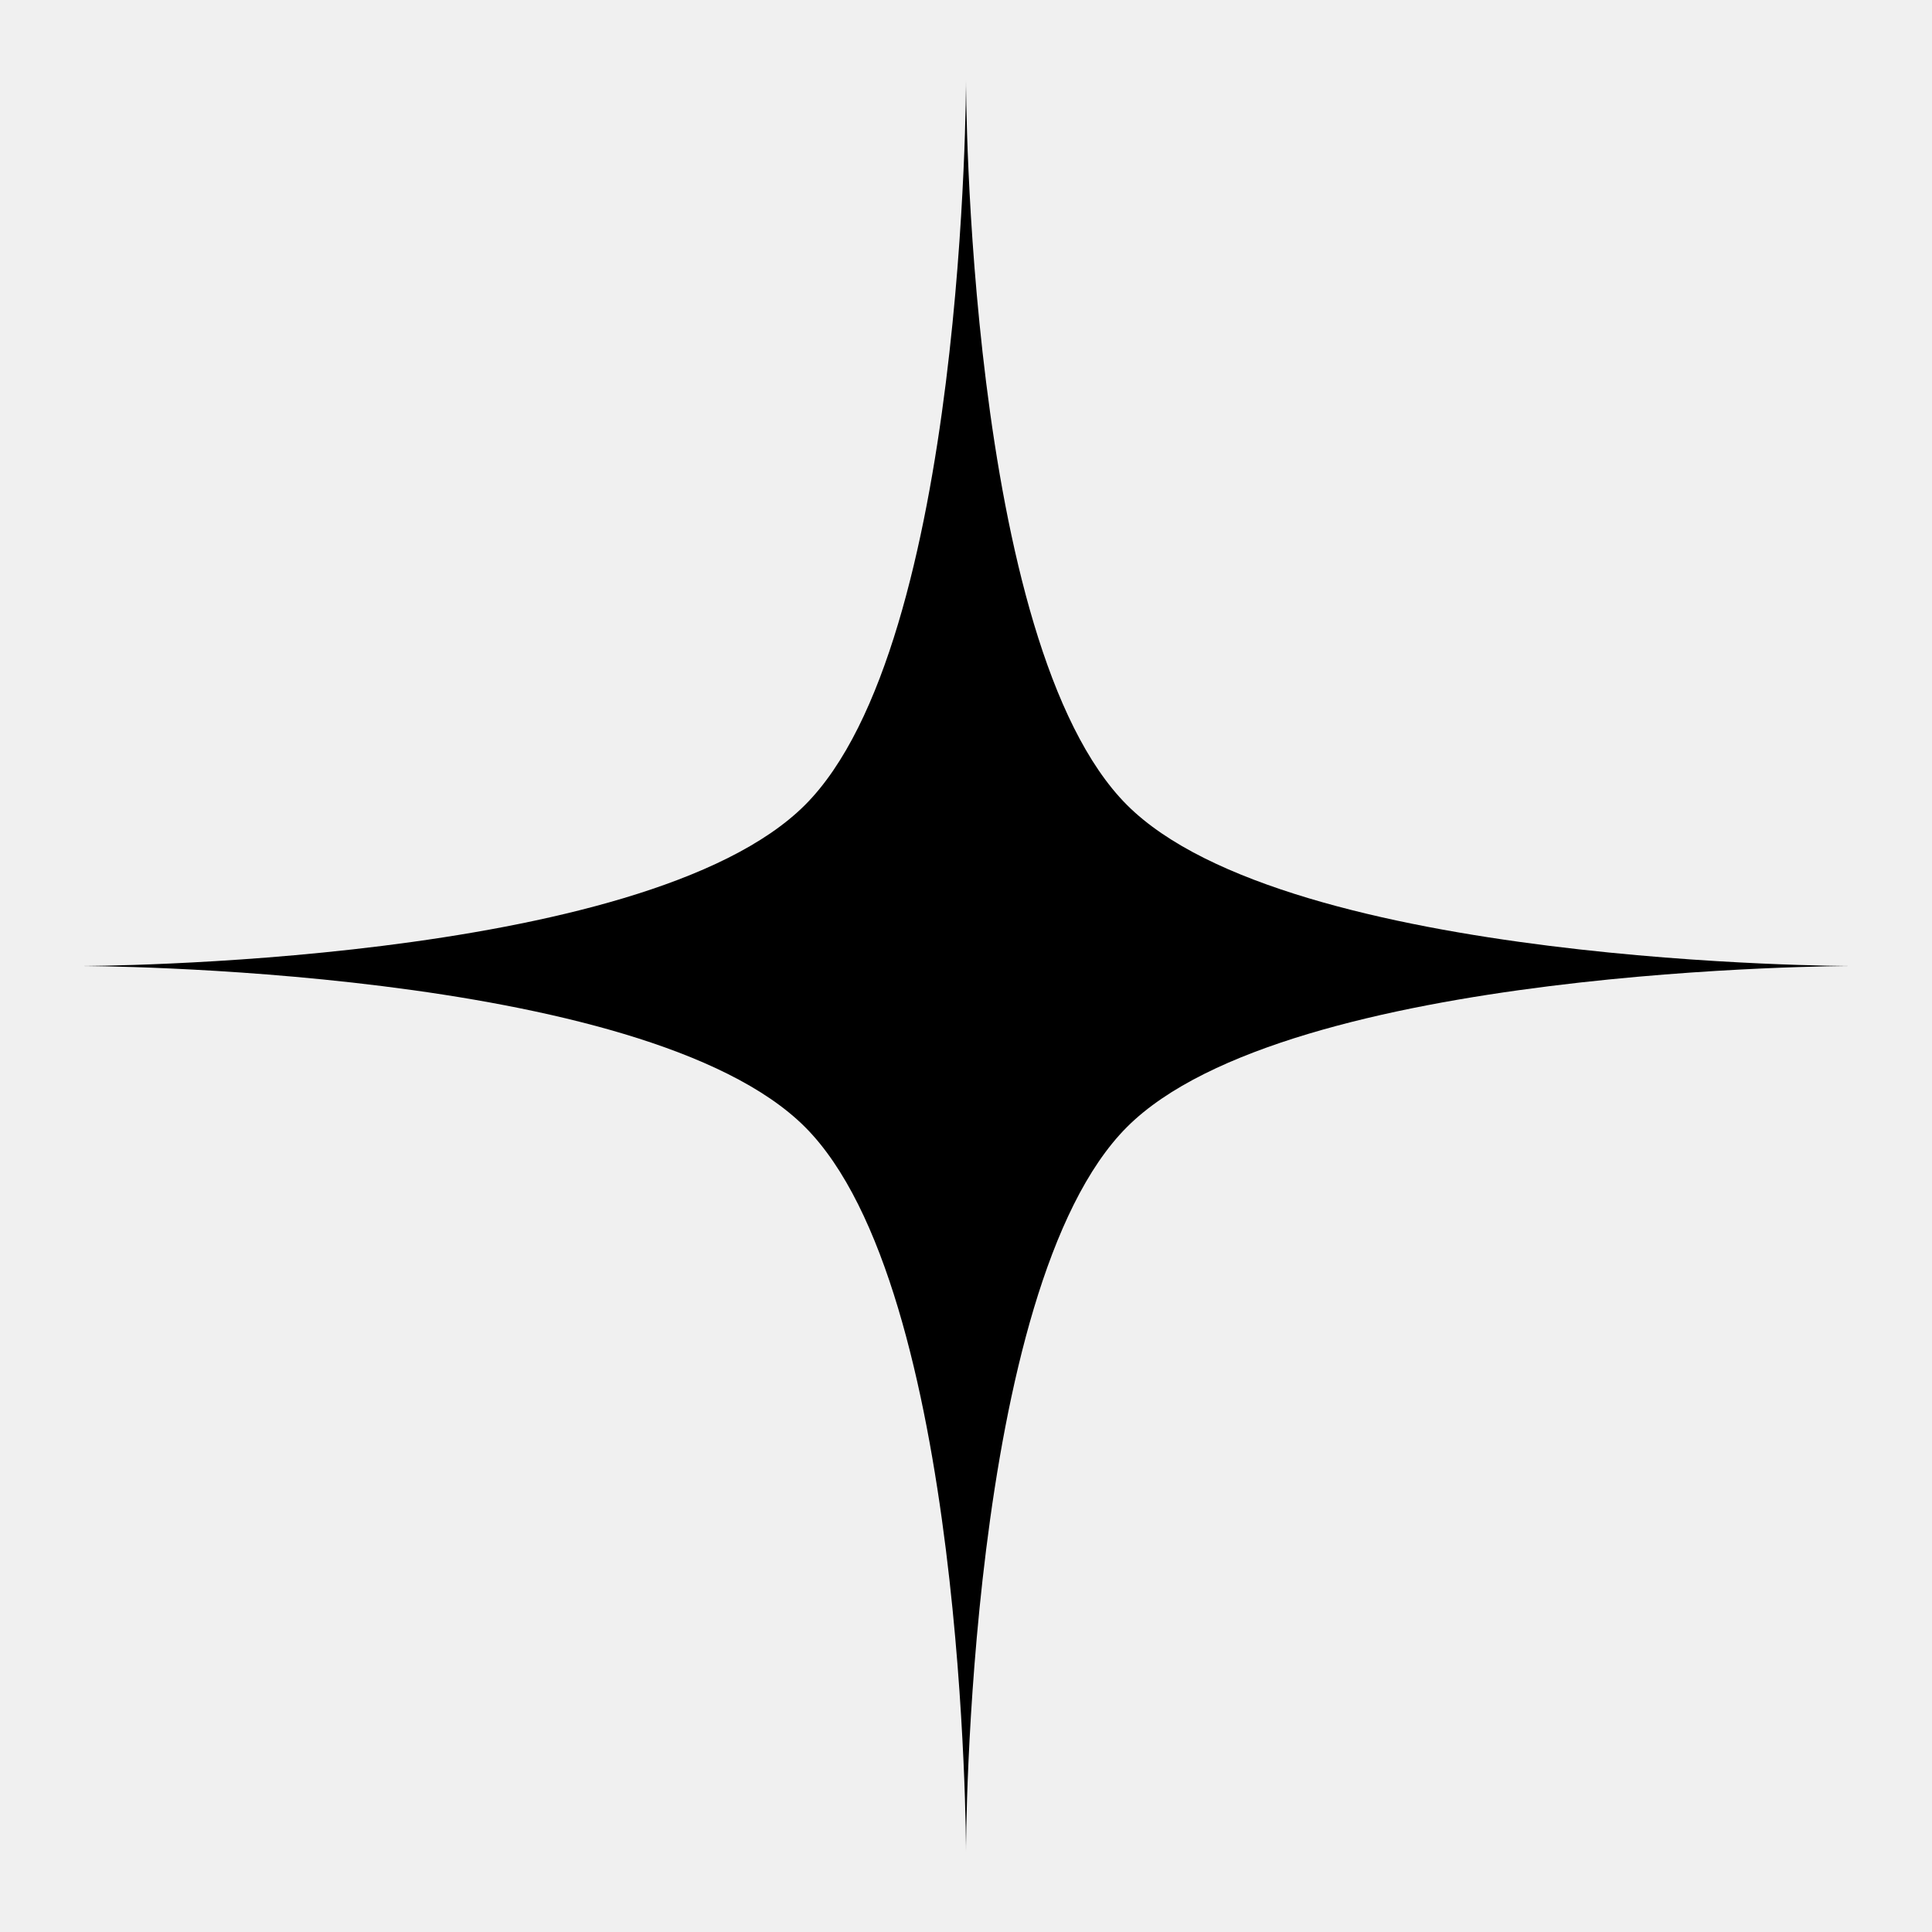
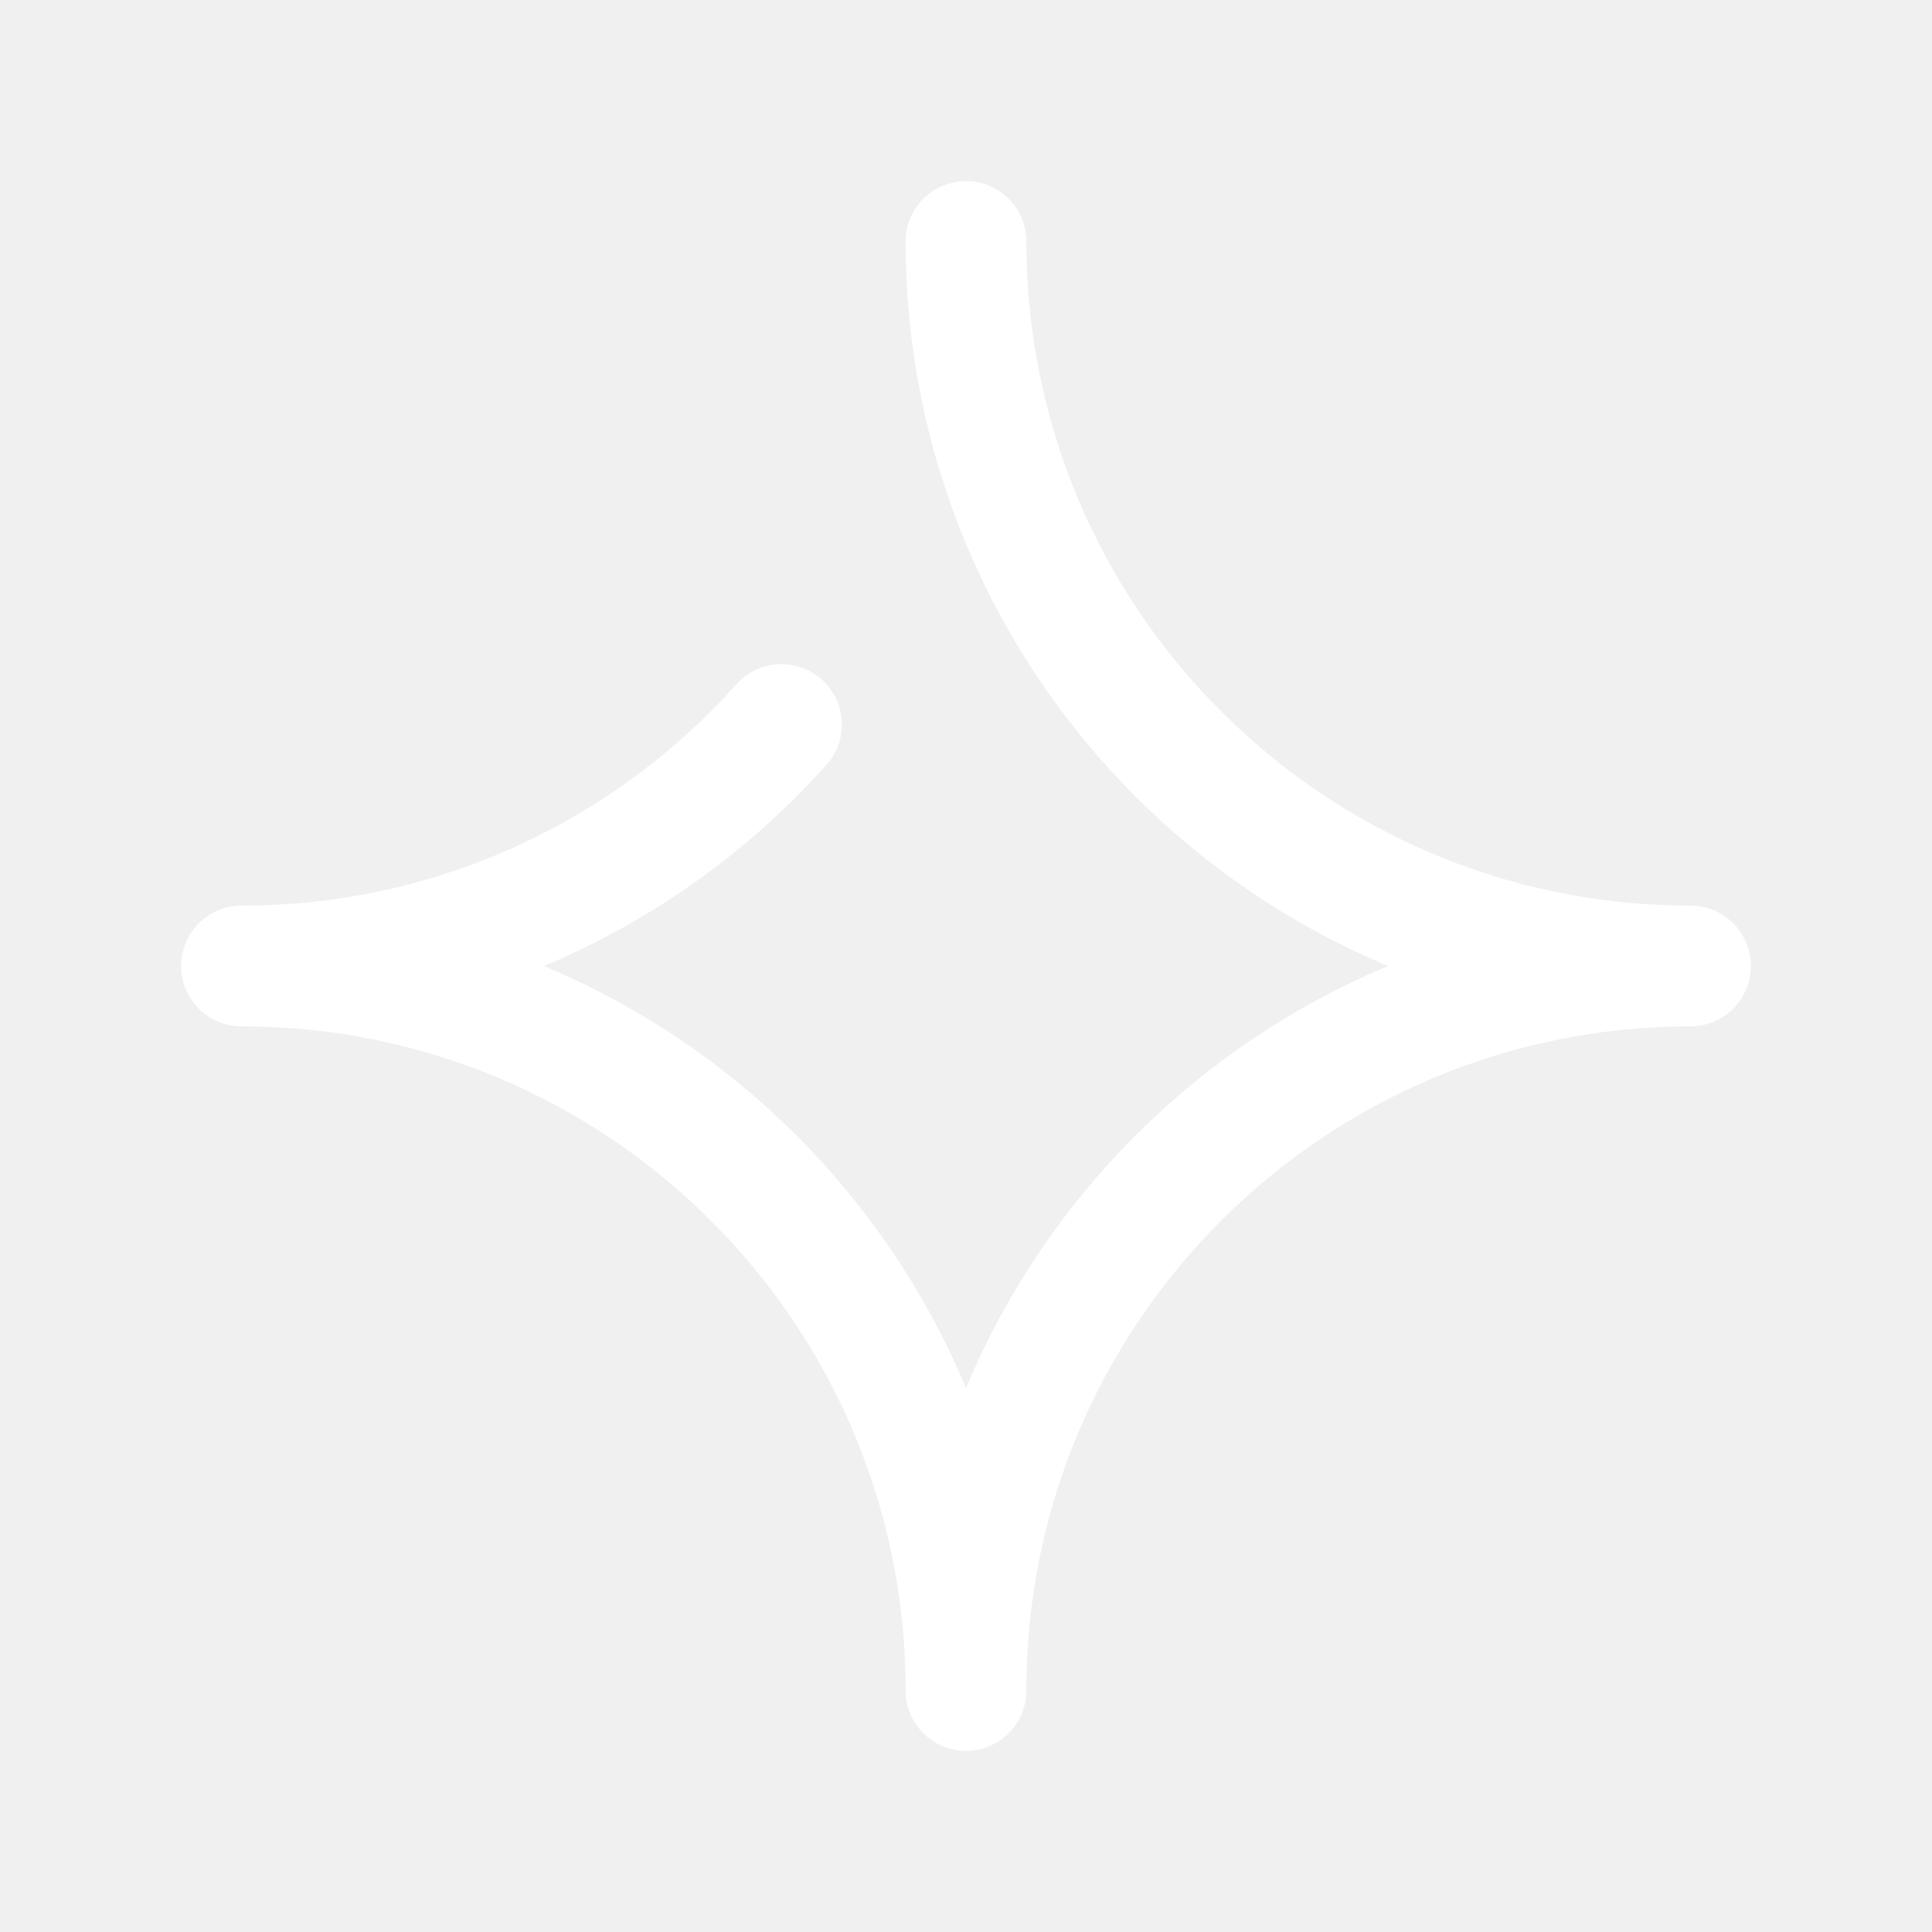
- <svg xmlns="http://www.w3.org/2000/svg" width="24" height="24" viewBox="0 0 24 24" fill="none">
-   <path d="M12 1C12 1 12 8 10 10C8 12 1 12 1 12C1 12 8 12 10 14C12 16 12 23 12 23C12 23 12 16 14 14C16 12 23 12 23 12C23 12 16 12 14 10C12 8 12 1 12 1Z" fill="currentColor" />
+ <svg xmlns="http://www.w3.org/2000/svg" width="800px" height="800px" viewBox="0 0 24 24" fill="none">
+   <g id="SVGRepo_bgCarrier" stroke-width="0" />
+   <g id="SVGRepo_tracerCarrier" stroke-linecap="round" stroke-linejoin="round" />
+   <g id="SVGRepo_iconCarrier">
+     <path d="M12 3C12 7.971 16.029 12 21 12C16.029 12 12 16.029 12 21C12 16.029 7.971 12 3 12C5.665 12 8.06 10.841 9.708 9" stroke="#ffffff" stroke-width="1.5" stroke-linecap="round" stroke-linejoin="round" />
+   </g>
</svg>
